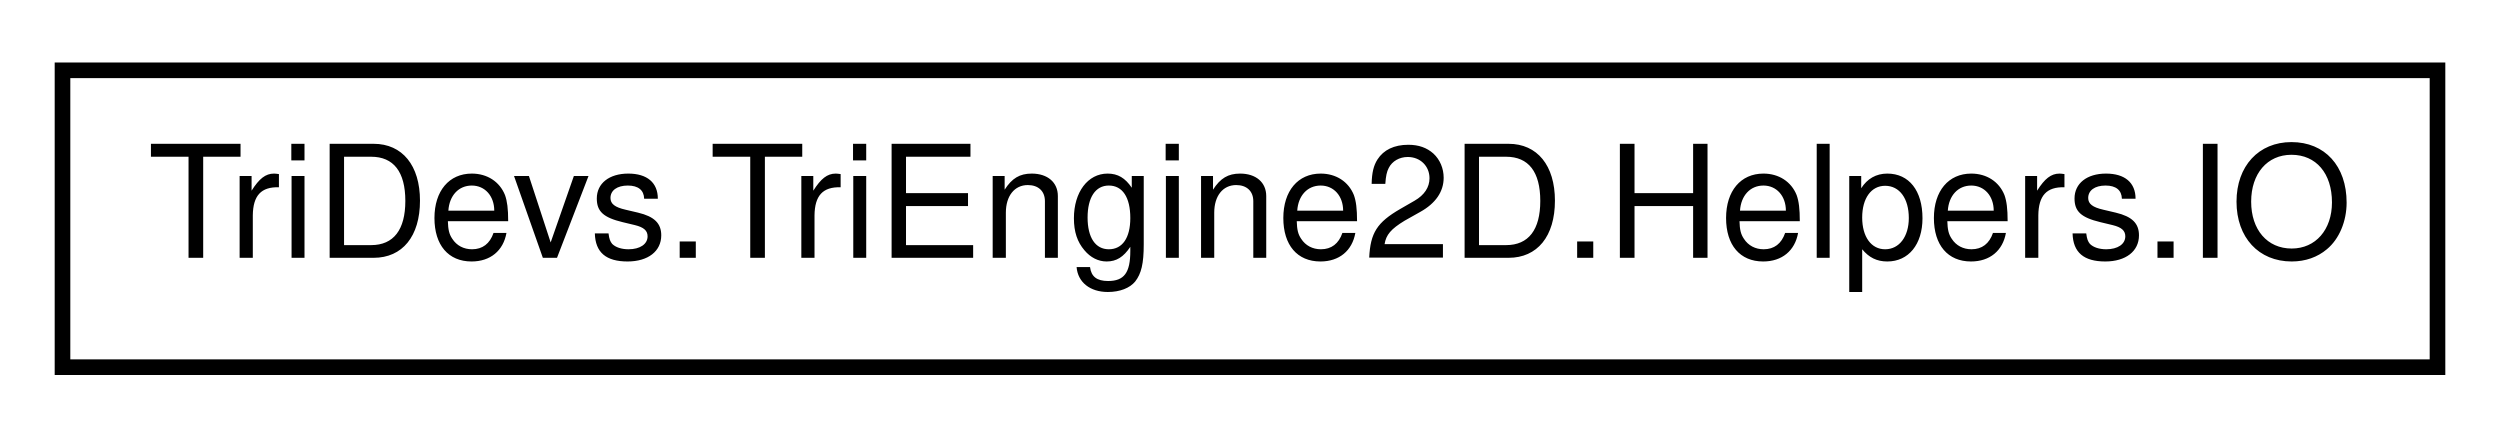
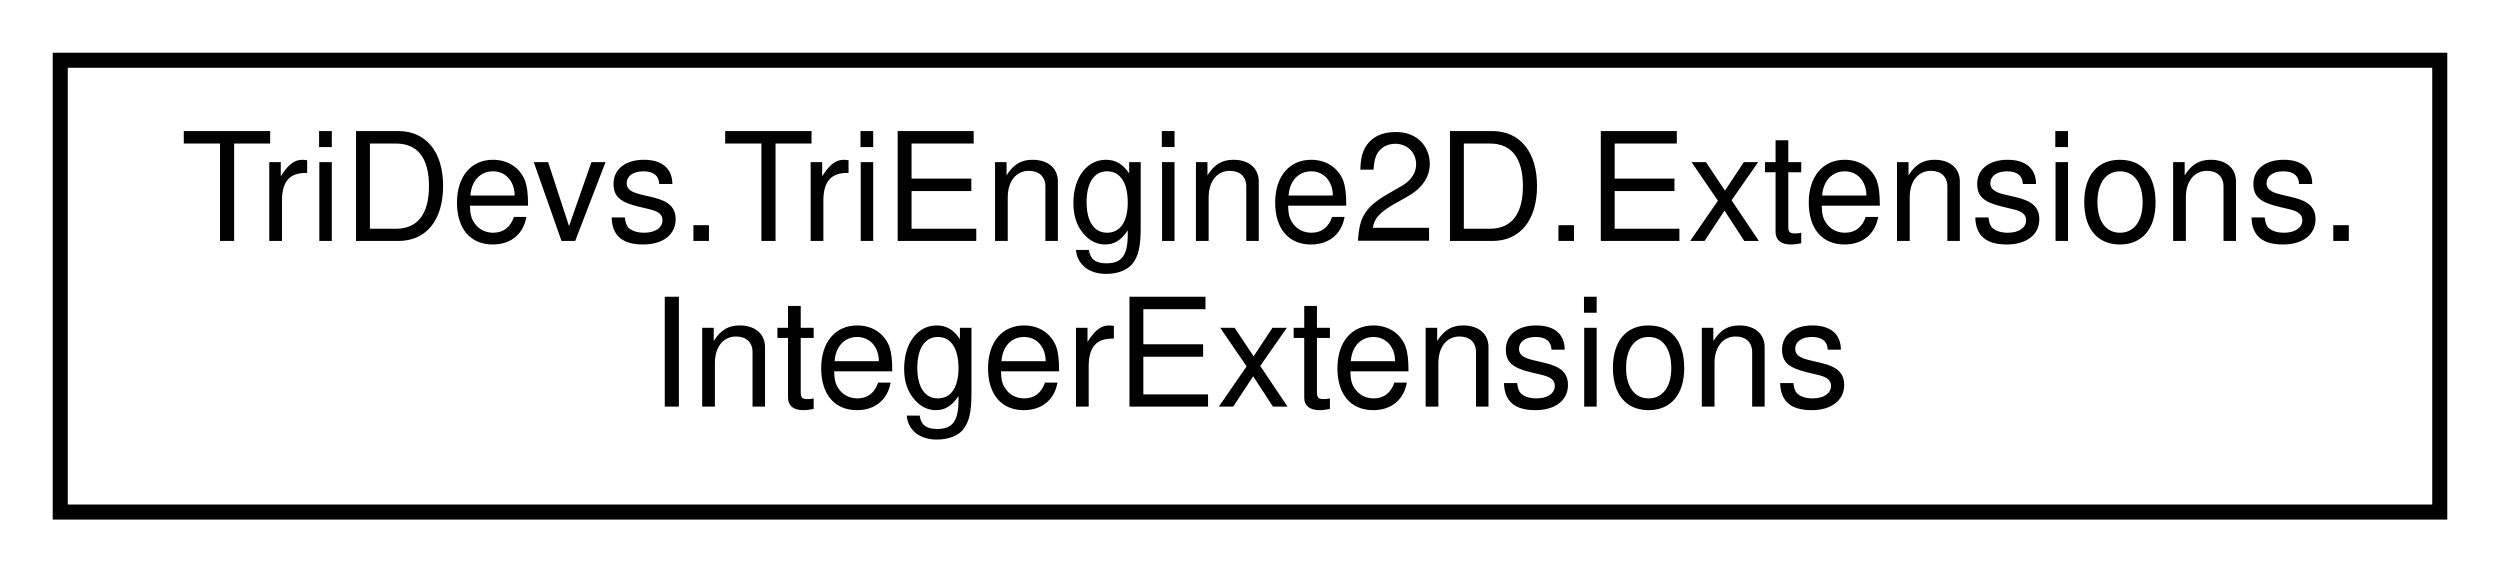
- <svg xmlns="http://www.w3.org/2000/svg" xmlns:xlink="http://www.w3.org/1999/xlink" width="160pt" height="28pt" viewBox="0.00 0.00 160.00 28.00">
-   <g id="graph0" class="graph" transform="scale(1 1) rotate(0) translate(4 24)">
-     <polygon fill="white" stroke="white" points="-4,5 -4,-24 157,-24 157,5 -4,5" />
+ <svg xmlns="http://www.w3.org/2000/svg" xmlns:xlink="http://www.w3.org/1999/xlink" width="166pt" height="38pt" viewBox="0.00 0.00 166.00 38.00">
+   <g id="graph0" class="graph" transform="scale(1 1) rotate(0) translate(4 34)">
+     <polygon fill="white" stroke="white" points="-4,5 -4,-34 163,-34 163,5 -4,5" />
    <g id="node1" class="node">
      <g id="a_node1">
-         <a xlink:href="class_tri_devs_1_1_tri_engine2_d_1_1_helpers_1_1_i_o.html" target="_top" xlink:title="Provides various helper functions for doing IO operations. ">
-           <polygon fill="white" stroke="black" points="0,-0.5 0,-19.5 152,-19.5 152,-0.5 0,-0.5" />
-           <text text-anchor="middle" x="76" y="-7.5" font-family="Helvetica,sans-Serif" font-size="10.00">TriDevs.TriEngine2D.Helpers.IO</text>
+         <a xlink:href="class_tri_devs_1_1_tri_engine2_d_1_1_extensions_1_1_integer_extensions.html" target="_top" xlink:title="Extensions for System.Int16, System.UInt16, System.Int32, System.UInt32, System.Int64 and System...">
+           <polygon fill="white" stroke="black" points="0,-0 0,-30 158,-30 158,-0 0,-0" />
+           <text text-anchor="start" x="8" y="-18" font-family="Helvetica,sans-Serif" font-size="10.00">TriDevs.TriEngine2D.Extensions.</text>
+           <text text-anchor="middle" x="79" y="-7" font-family="Helvetica,sans-Serif" font-size="10.00">IntegerExtensions</text>
        </a>
      </g>
    </g>
  </g>
</svg>
